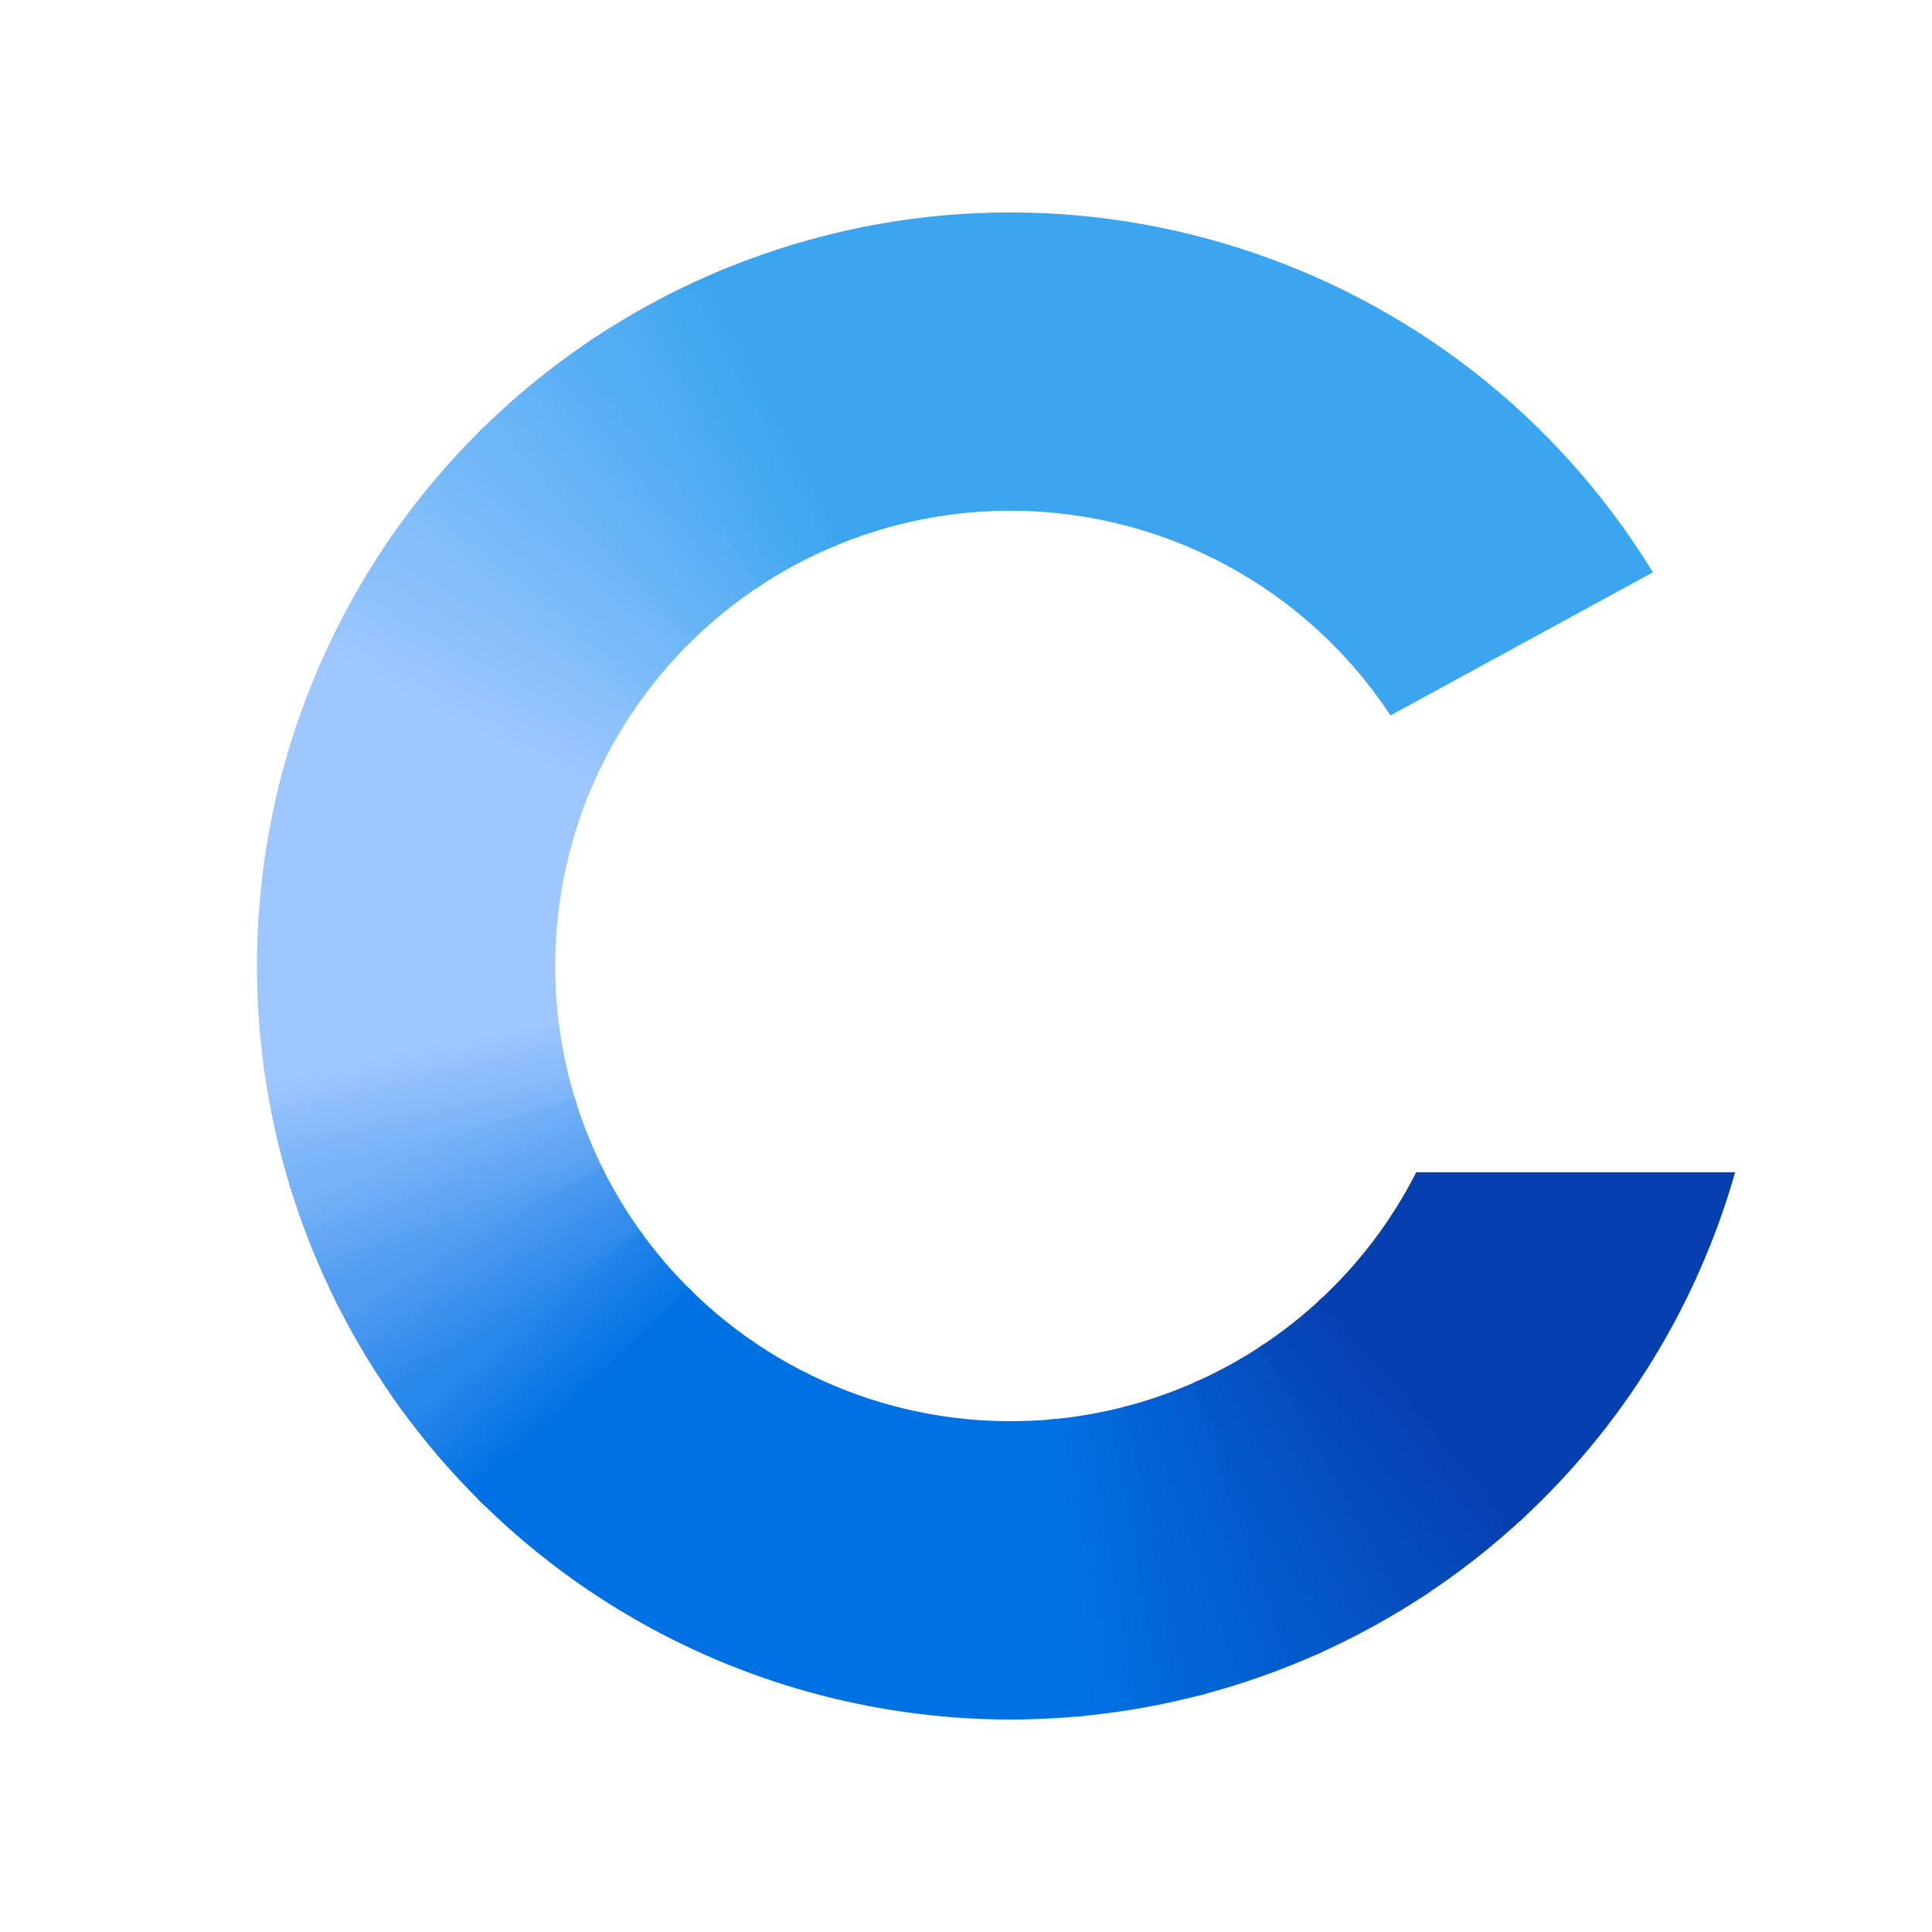
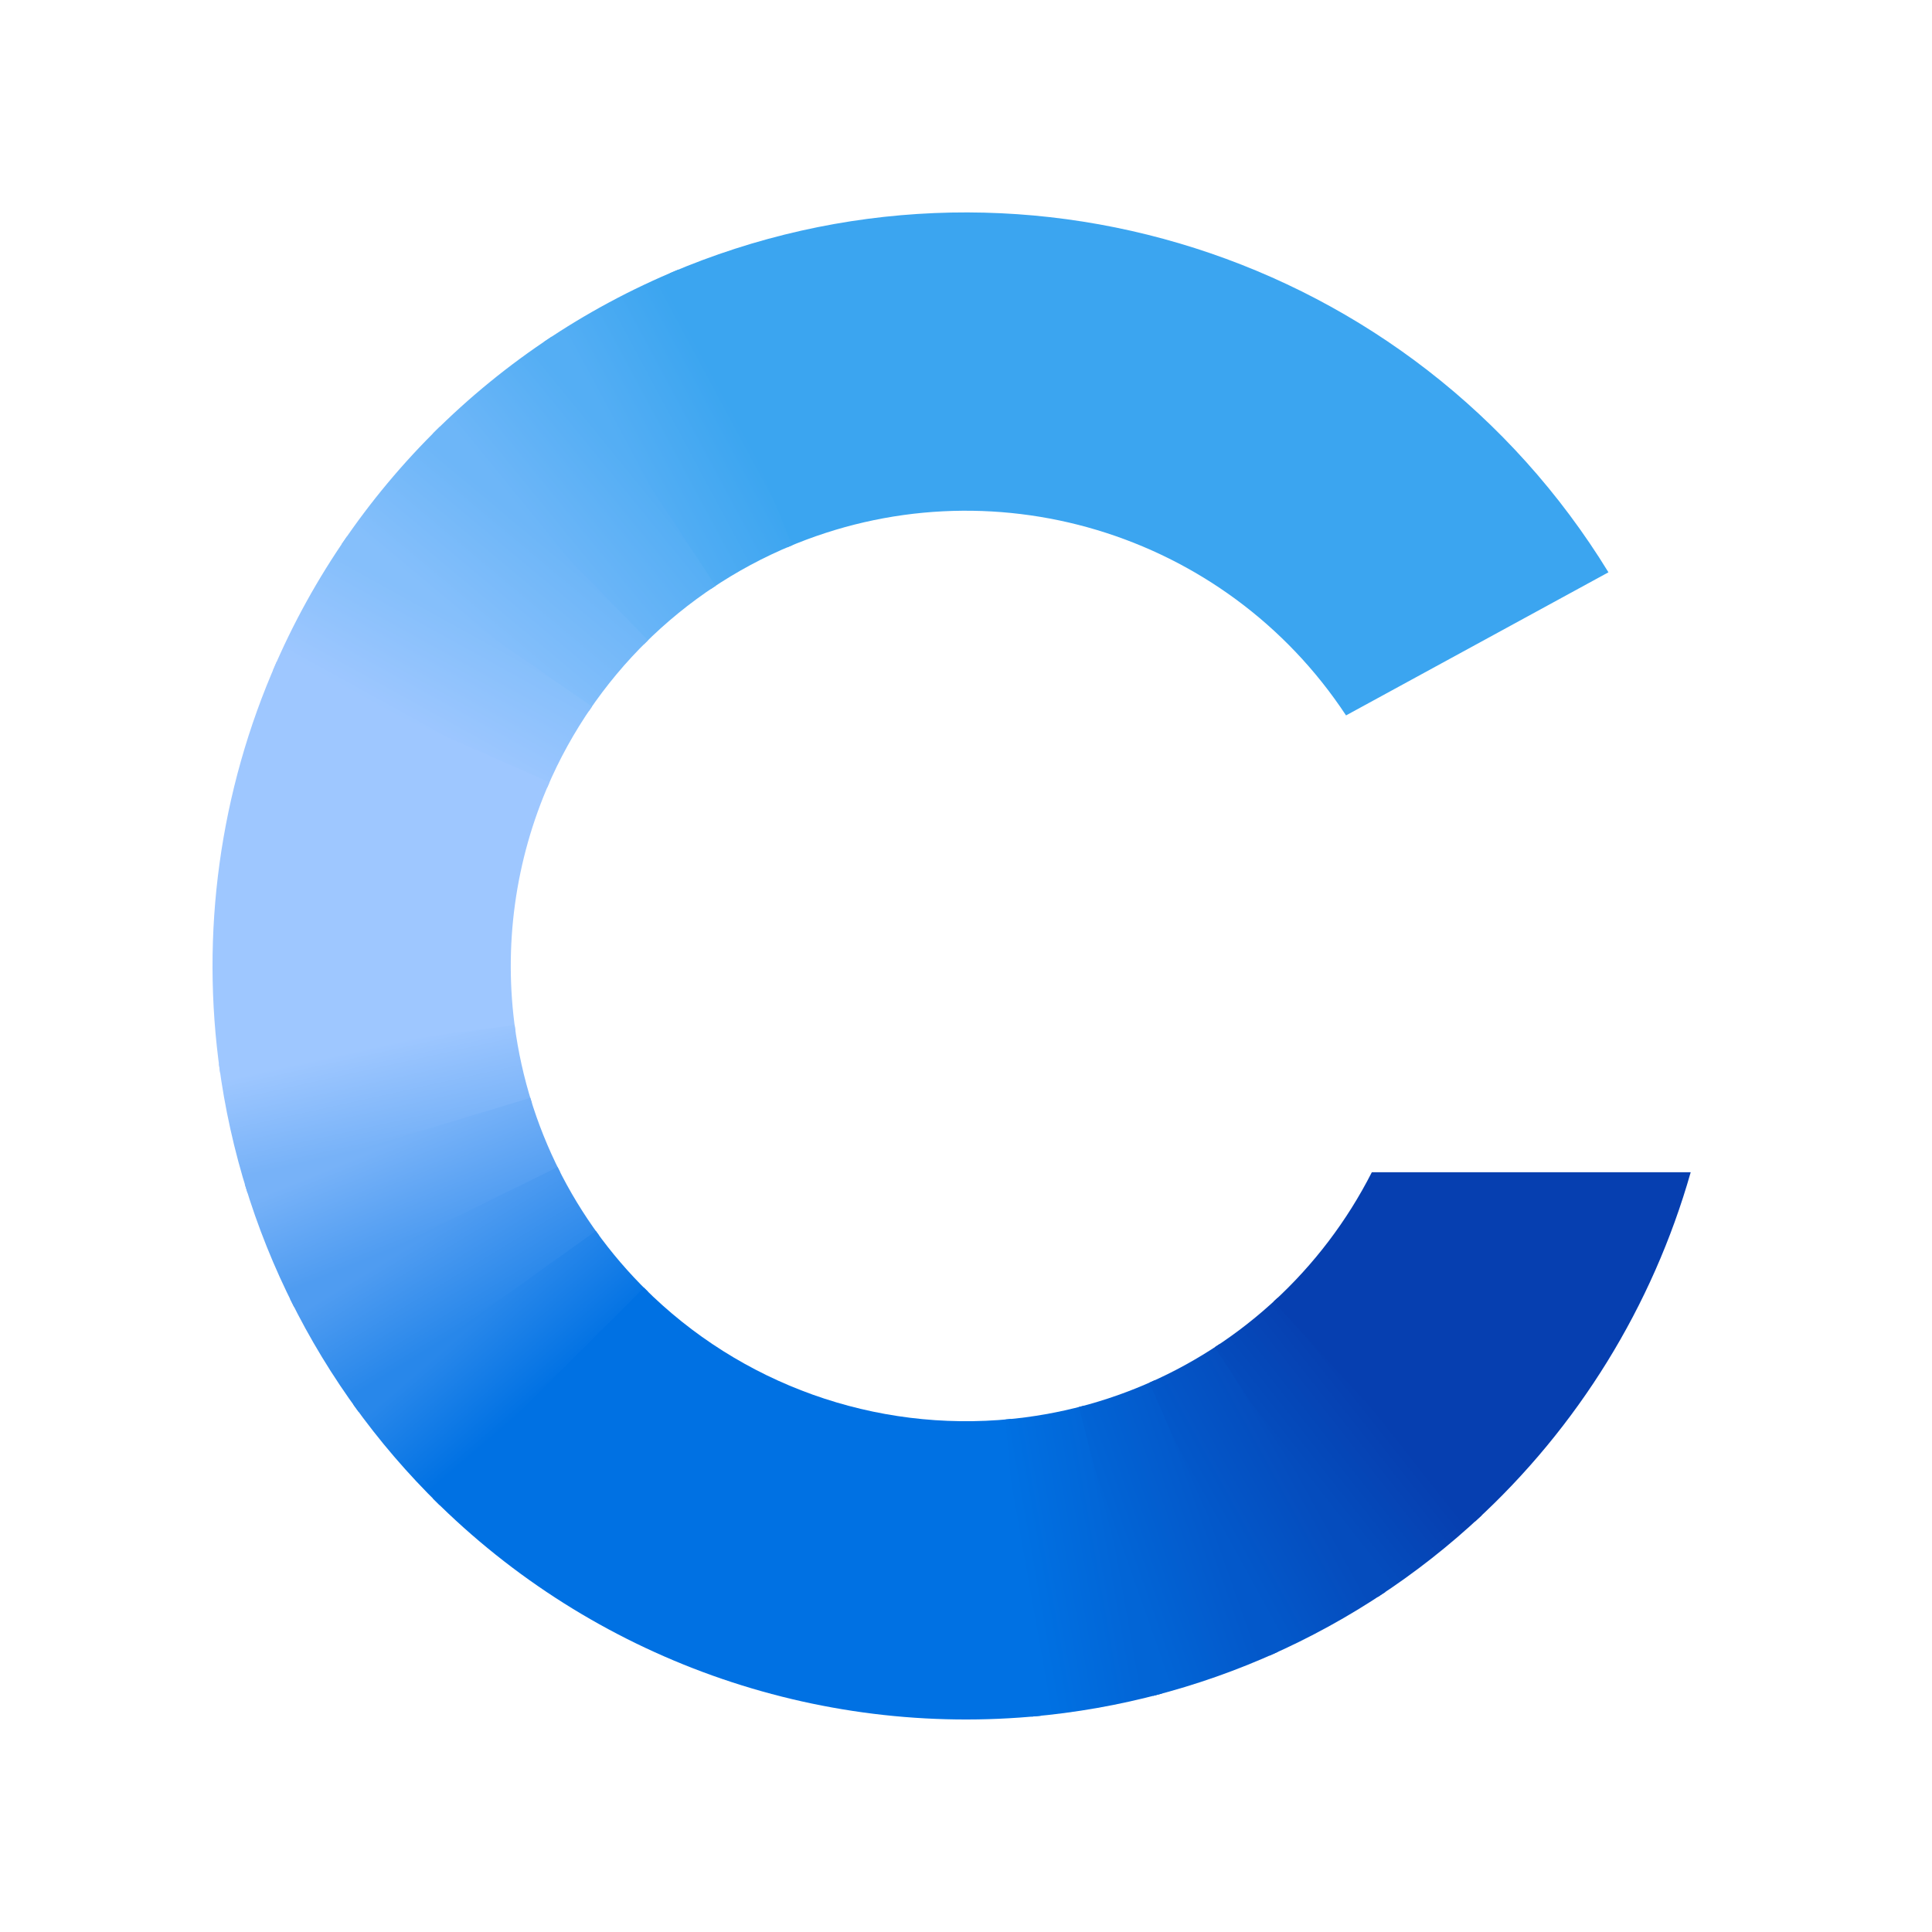
<svg xmlns="http://www.w3.org/2000/svg" width="1000" height="1000" viewBox="0 0 100 100">
-   <g transform="translate(13.30 11) scale(0.78)">
+   <g transform="translate(11.00 11) scale(0.78)">
    <defs>
      <linearGradient id="av1_0" gradientUnits="userSpaceOnUse" x1="34.472" y1="13.024" x2="27.736" y2="16.644">
        <stop offset="0" stop-color="#3ba5f0" />
        <stop offset="1" stop-color="#54aef4" />
      </linearGradient>
      <linearGradient id="av1_1" gradientUnits="userSpaceOnUse" x1="27.736" y1="16.644" x2="21.809" y2="21.476">
        <stop offset="0" stop-color="#54aef4" />
        <stop offset="1" stop-color="#6db6f8" />
      </linearGradient>
      <linearGradient id="av1_2" gradientUnits="userSpaceOnUse" x1="21.809" y1="21.476" x2="16.908" y2="27.345">
        <stop offset="0" stop-color="#6db6f8" />
        <stop offset="1" stop-color="#85bffb" />
      </linearGradient>
      <linearGradient id="av1_3" gradientUnits="userSpaceOnUse" x1="16.908" y1="27.345" x2="13.209" y2="34.038">
        <stop offset="0" stop-color="#85bffb" />
        <stop offset="1" stop-color="#9ec7ff" />
      </linearGradient>
      <linearGradient id="av3_0" gradientUnits="userSpaceOnUse" x1="10.268" y1="55.448" x2="11.687" y2="61.85">
        <stop offset="0" stop-color="#9ec7ff" />
        <stop offset="1" stop-color="#77b2f8" />
      </linearGradient>
      <linearGradient id="av3_1" gradientUnits="userSpaceOnUse" x1="11.687" y1="61.85" x2="14.13" y2="67.935">
        <stop offset="0" stop-color="#77b2f8" />
        <stop offset="1" stop-color="#4f9cf1" />
      </linearGradient>
      <linearGradient id="av3_2" gradientUnits="userSpaceOnUse" x1="14.13" y1="67.935" x2="17.532" y2="73.541">
        <stop offset="0" stop-color="#4f9cf1" />
        <stop offset="1" stop-color="#2887ea" />
      </linearGradient>
      <linearGradient id="av3_3" gradientUnits="userSpaceOnUse" x1="17.532" y1="73.541" x2="21.802" y2="78.517">
        <stop offset="0" stop-color="#2887ea" />
        <stop offset="1" stop-color="#0071e3" />
      </linearGradient>
      <linearGradient id="av5_0" gradientUnits="userSpaceOnUse" x1="53.733" y1="89.93" x2="60.19" y2="88.788">
        <stop offset="0" stop-color="#0071e3" />
        <stop offset="1" stop-color="#0265d6" />
      </linearGradient>
      <linearGradient id="av5_1" gradientUnits="userSpaceOnUse" x1="60.19" y1="88.788" x2="66.374" y2="86.609">
        <stop offset="0" stop-color="#0265d6" />
        <stop offset="1" stop-color="#0358ca" />
      </linearGradient>
      <linearGradient id="av5_2" gradientUnits="userSpaceOnUse" x1="66.374" y1="86.609" x2="72.121" y2="83.451">
        <stop offset="0" stop-color="#0358ca" />
        <stop offset="1" stop-color="#054cbd" />
      </linearGradient>
      <linearGradient id="av5_3" gradientUnits="userSpaceOnUse" x1="72.121" y1="83.451" x2="77.277" y2="79.4">
        <stop offset="0" stop-color="#054cbd" />
        <stop offset="1" stop-color="#063fb0" />
      </linearGradient>
    </defs>
    <path fill="#3BA5F0" d="M 92.632 23.875 A 50 50 0 0 0 30.359 4.019 L 38.133 22.22 A 30.208 30.208 0 0 1 75.219 33.371 Z" />
    <path fill="url(#av1_0)" d="M 30.922 3.783 A 50 50 0 0 0 21.988 8.583 L 33.076 24.977 A 30.208 30.208 0 0 1 38.474 22.077 Z" />
    <path fill="url(#av1_1)" d="M 22.496 8.244 A 50 50 0 0 0 14.636 14.653 L 28.634 28.644 A 30.208 30.208 0 0 1 33.383 24.772 Z" />
    <path fill="url(#av1_2)" d="M 15.071 14.224 A 50 50 0 0 0 8.57 22.008 L 24.969 33.088 A 30.208 30.208 0 0 1 28.897 28.385 Z" />
    <path fill="url(#av1_3)" d="M 8.915 21.504 A 50 50 0 0 0 4.01 30.38 L 22.214 38.146 A 30.208 30.208 0 0 1 25.178 32.784 Z" />
    <path fill="#9EC7FF" d="M 4.253 29.82 A 50 50 0 0 0 0.506 57.095 L 20.097 54.287 A 30.208 30.208 0 0 1 22.361 37.808 Z" />
    <path fill="url(#av3_0)" d="M 0.423 56.49 A 50 50 0 0 0 2.324 65.066 L 21.196 59.102 A 30.208 30.208 0 0 1 20.047 53.921 Z" />
    <path fill="url(#av3_1)" d="M 2.143 64.482 A 50 50 0 0 0 5.416 72.634 L 23.064 63.674 A 30.208 30.208 0 0 1 21.087 58.75 Z" />
    <path fill="url(#av3_2)" d="M 5.143 72.087 A 50 50 0 0 0 9.7 79.596 L 25.652 67.881 A 30.208 30.208 0 0 1 22.899 63.344 Z" />
    <path fill="url(#av3_3)" d="M 9.342 79.102 A 50 50 0 0 0 15.062 85.768 L 28.892 71.61 A 30.208 30.208 0 0 1 25.436 67.582 Z" />
    <path fill="#0071E3" d="M 14.627 85.338 A 50 50 0 0 0 54.958 99.754 L 52.995 80.059 A 30.208 30.208 0 0 1 28.629 71.35 Z" />
    <path fill="url(#av5_0)" d="M 54.35 99.81 A 50 50 0 0 0 62.999 98.281 L 57.854 79.17 A 30.208 30.208 0 0 1 52.628 80.094 Z" />
    <path fill="url(#av5_1)" d="M 62.409 98.436 A 50 50 0 0 0 70.693 95.517 L 62.502 77.5 A 30.208 30.208 0 0 1 57.497 79.263 Z" />
    <path fill="url(#av5_2)" d="M 70.136 95.766 A 50 50 0 0 0 77.834 91.536 L 66.816 75.095 A 30.208 30.208 0 0 1 62.165 77.651 Z" />
    <path fill="url(#av5_3)" d="M 77.324 91.873 A 50 50 0 0 0 84.23 86.446 L 70.681 72.019 A 30.208 30.208 0 0 1 66.508 75.299 Z" />
    <path fill="#063FB0" d="M 83.783 86.861 A 50 50 0 0 0 98.091 63.684 L 76.931 63.684 A 30.208 30.208 0 0 1 70.41 72.27 Z" />
  </g>
</svg>
